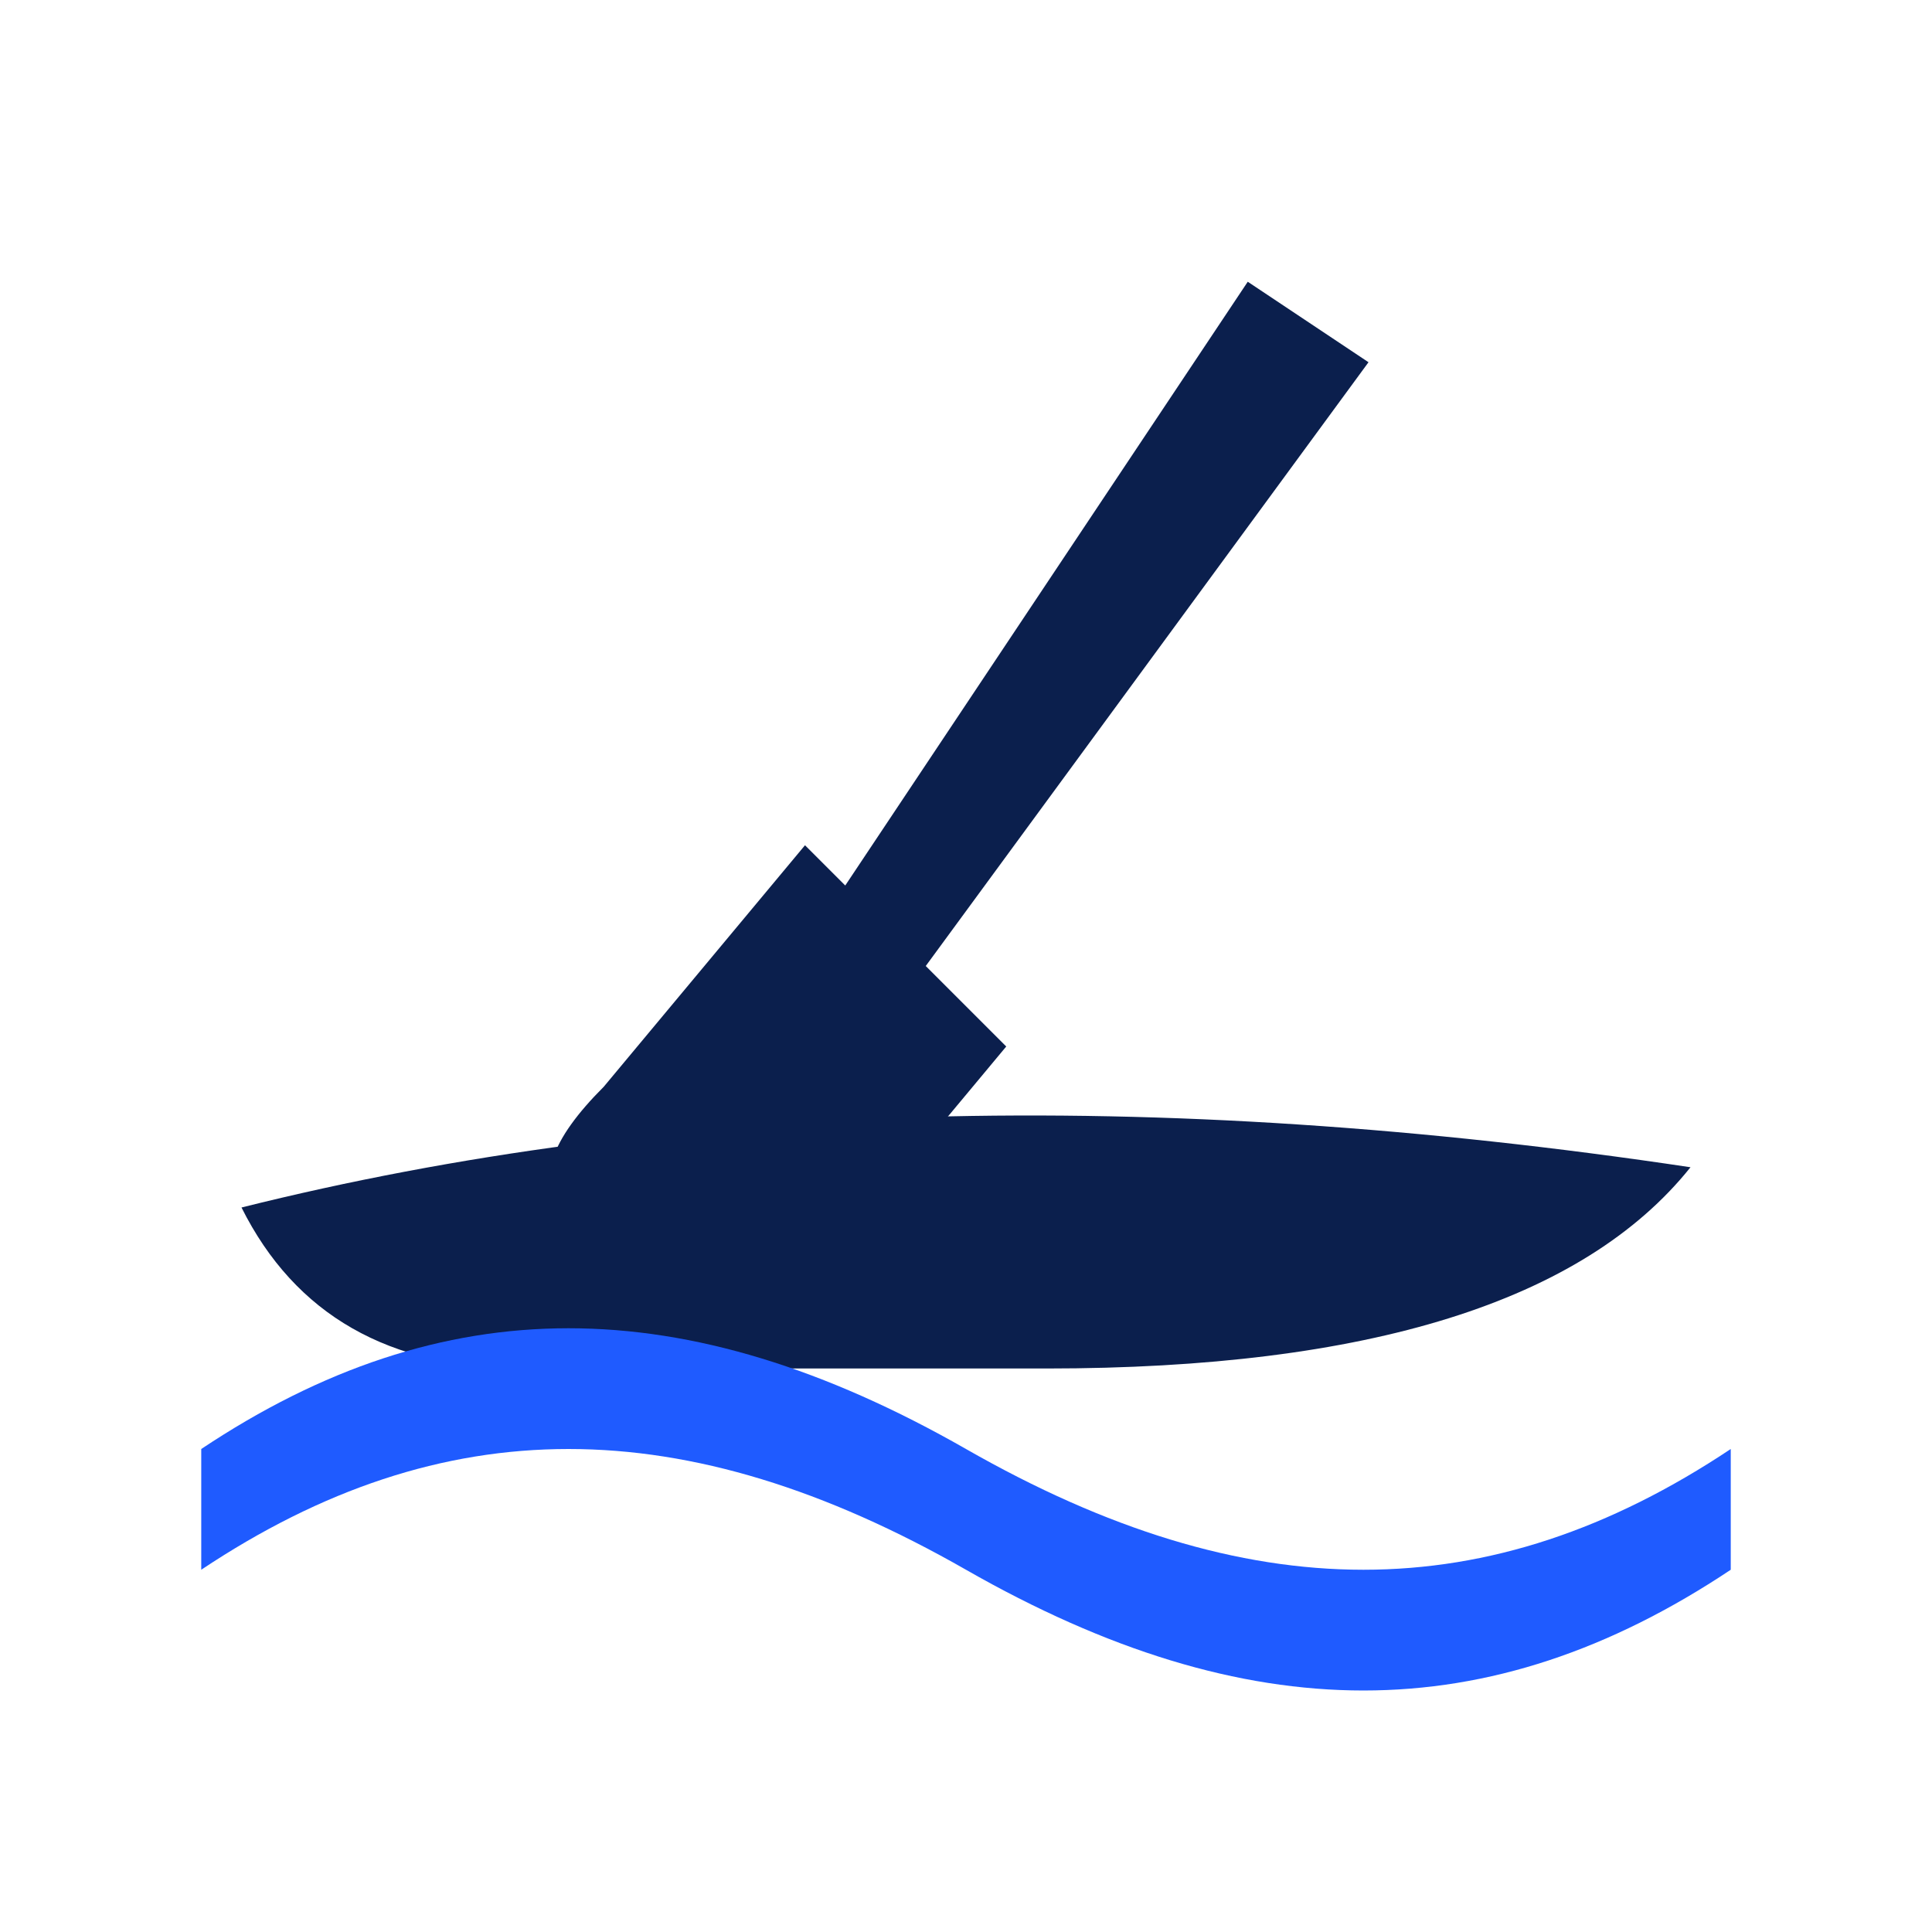
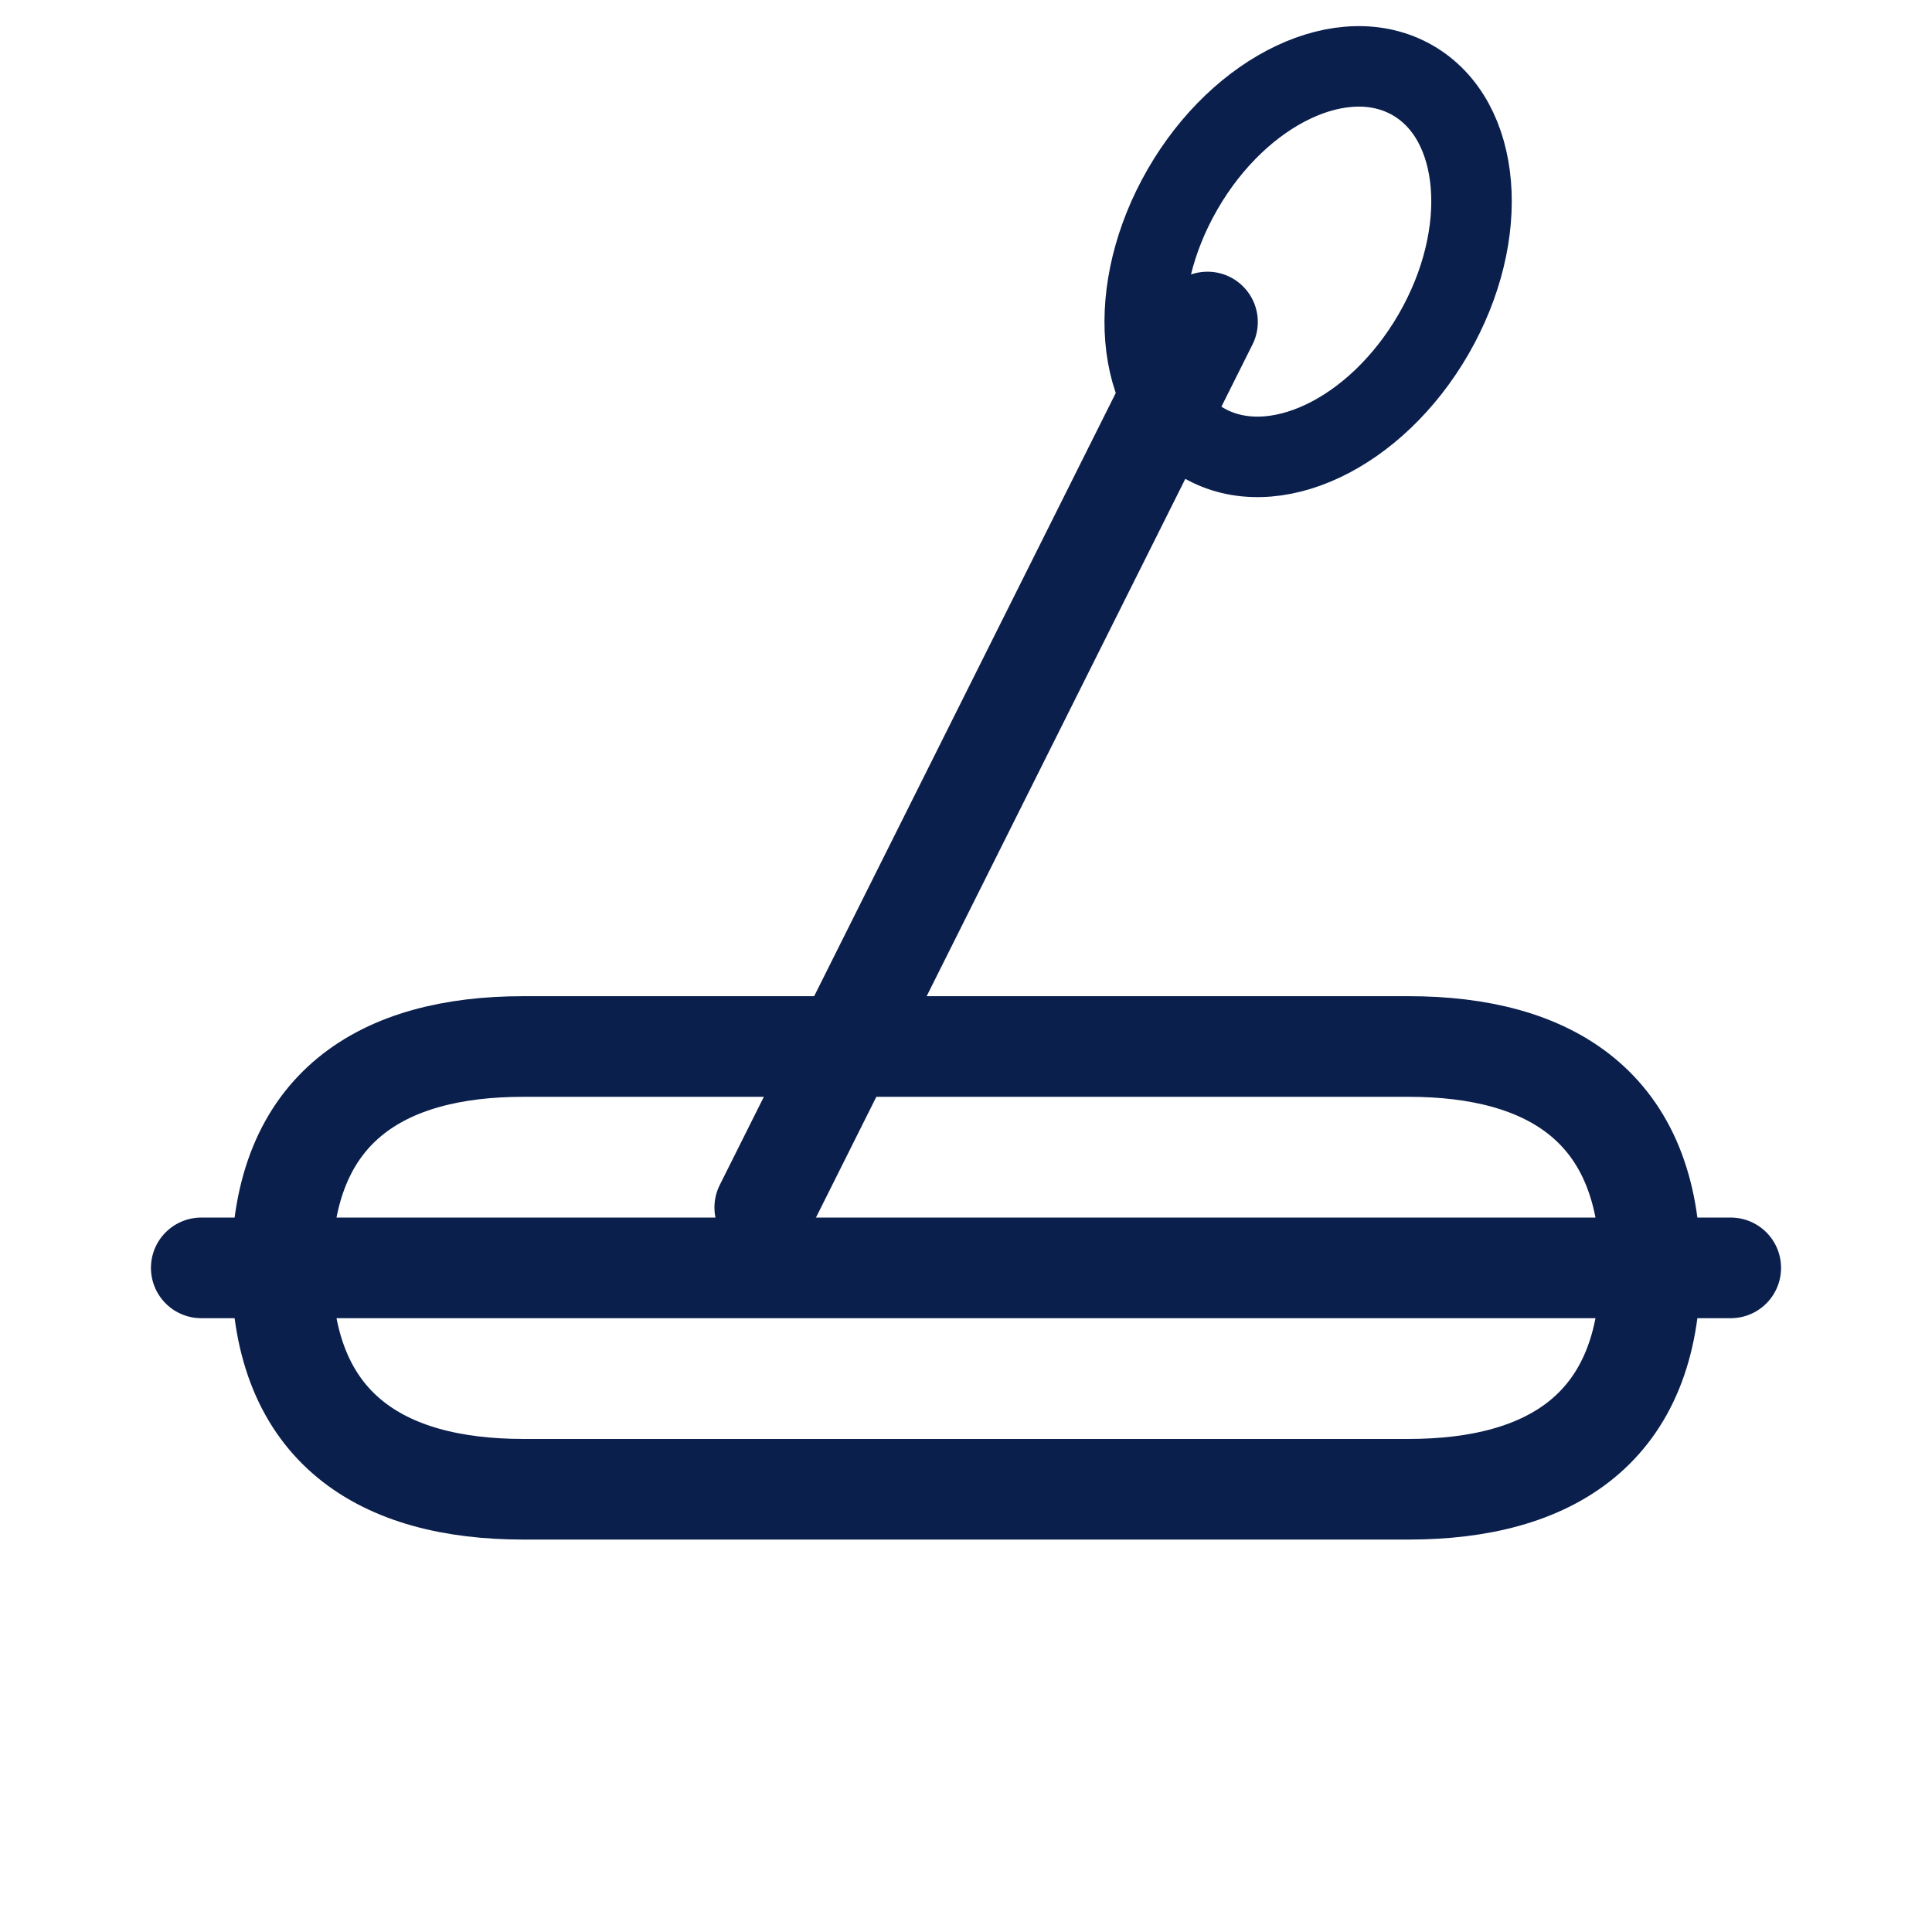
- <svg xmlns="http://www.w3.org/2000/svg" viewBox="0 0 48 48">
-   <path d="M6 30Q22 26 42 29 38 34 26 34H13Q8 34 6 30Z" fill="#0B1F4D" />
-   <path d="M31 7 34 9 23 24 25 26 20 32Q18 34 16 32L14 30Q13 29 15 27L20 21 21 22Z" fill="#0B1F4D" />
-   <path d="M5 36C11 32 17 32 24 36S37 40 43 36V39C37 43 31 43 24 39S11 35 5 39Z" fill="#1F5BFF" />
+ <svg xmlns="http://www.w3.org/2000/svg" viewBox="0 0 48 48" fill="none" stroke-linecap="round" stroke-linejoin="round">
+   <path d="M5 31.5H43" stroke="#0B1F4D" stroke-width="2.5" />
+   <path d="M7 31.5C7 27.5 9.5 26 13 26H35C38.5 26 41 27.5 41 31.5C41 35.5 38.5 37 35 37H13C9.5 37 7 35.5 7 31.5Z" stroke="#0B1F4D" stroke-width="2.5" />
+   <path d="M30 8L19 30" stroke="#0B1F4D" stroke-width="2.5" />
+   <ellipse cx="32.5" cy="6.5" rx="3.6" ry="5.2" transform="rotate(30 32.5 6.5)" stroke="#0B1F4D" stroke-width="2" />
</svg>
